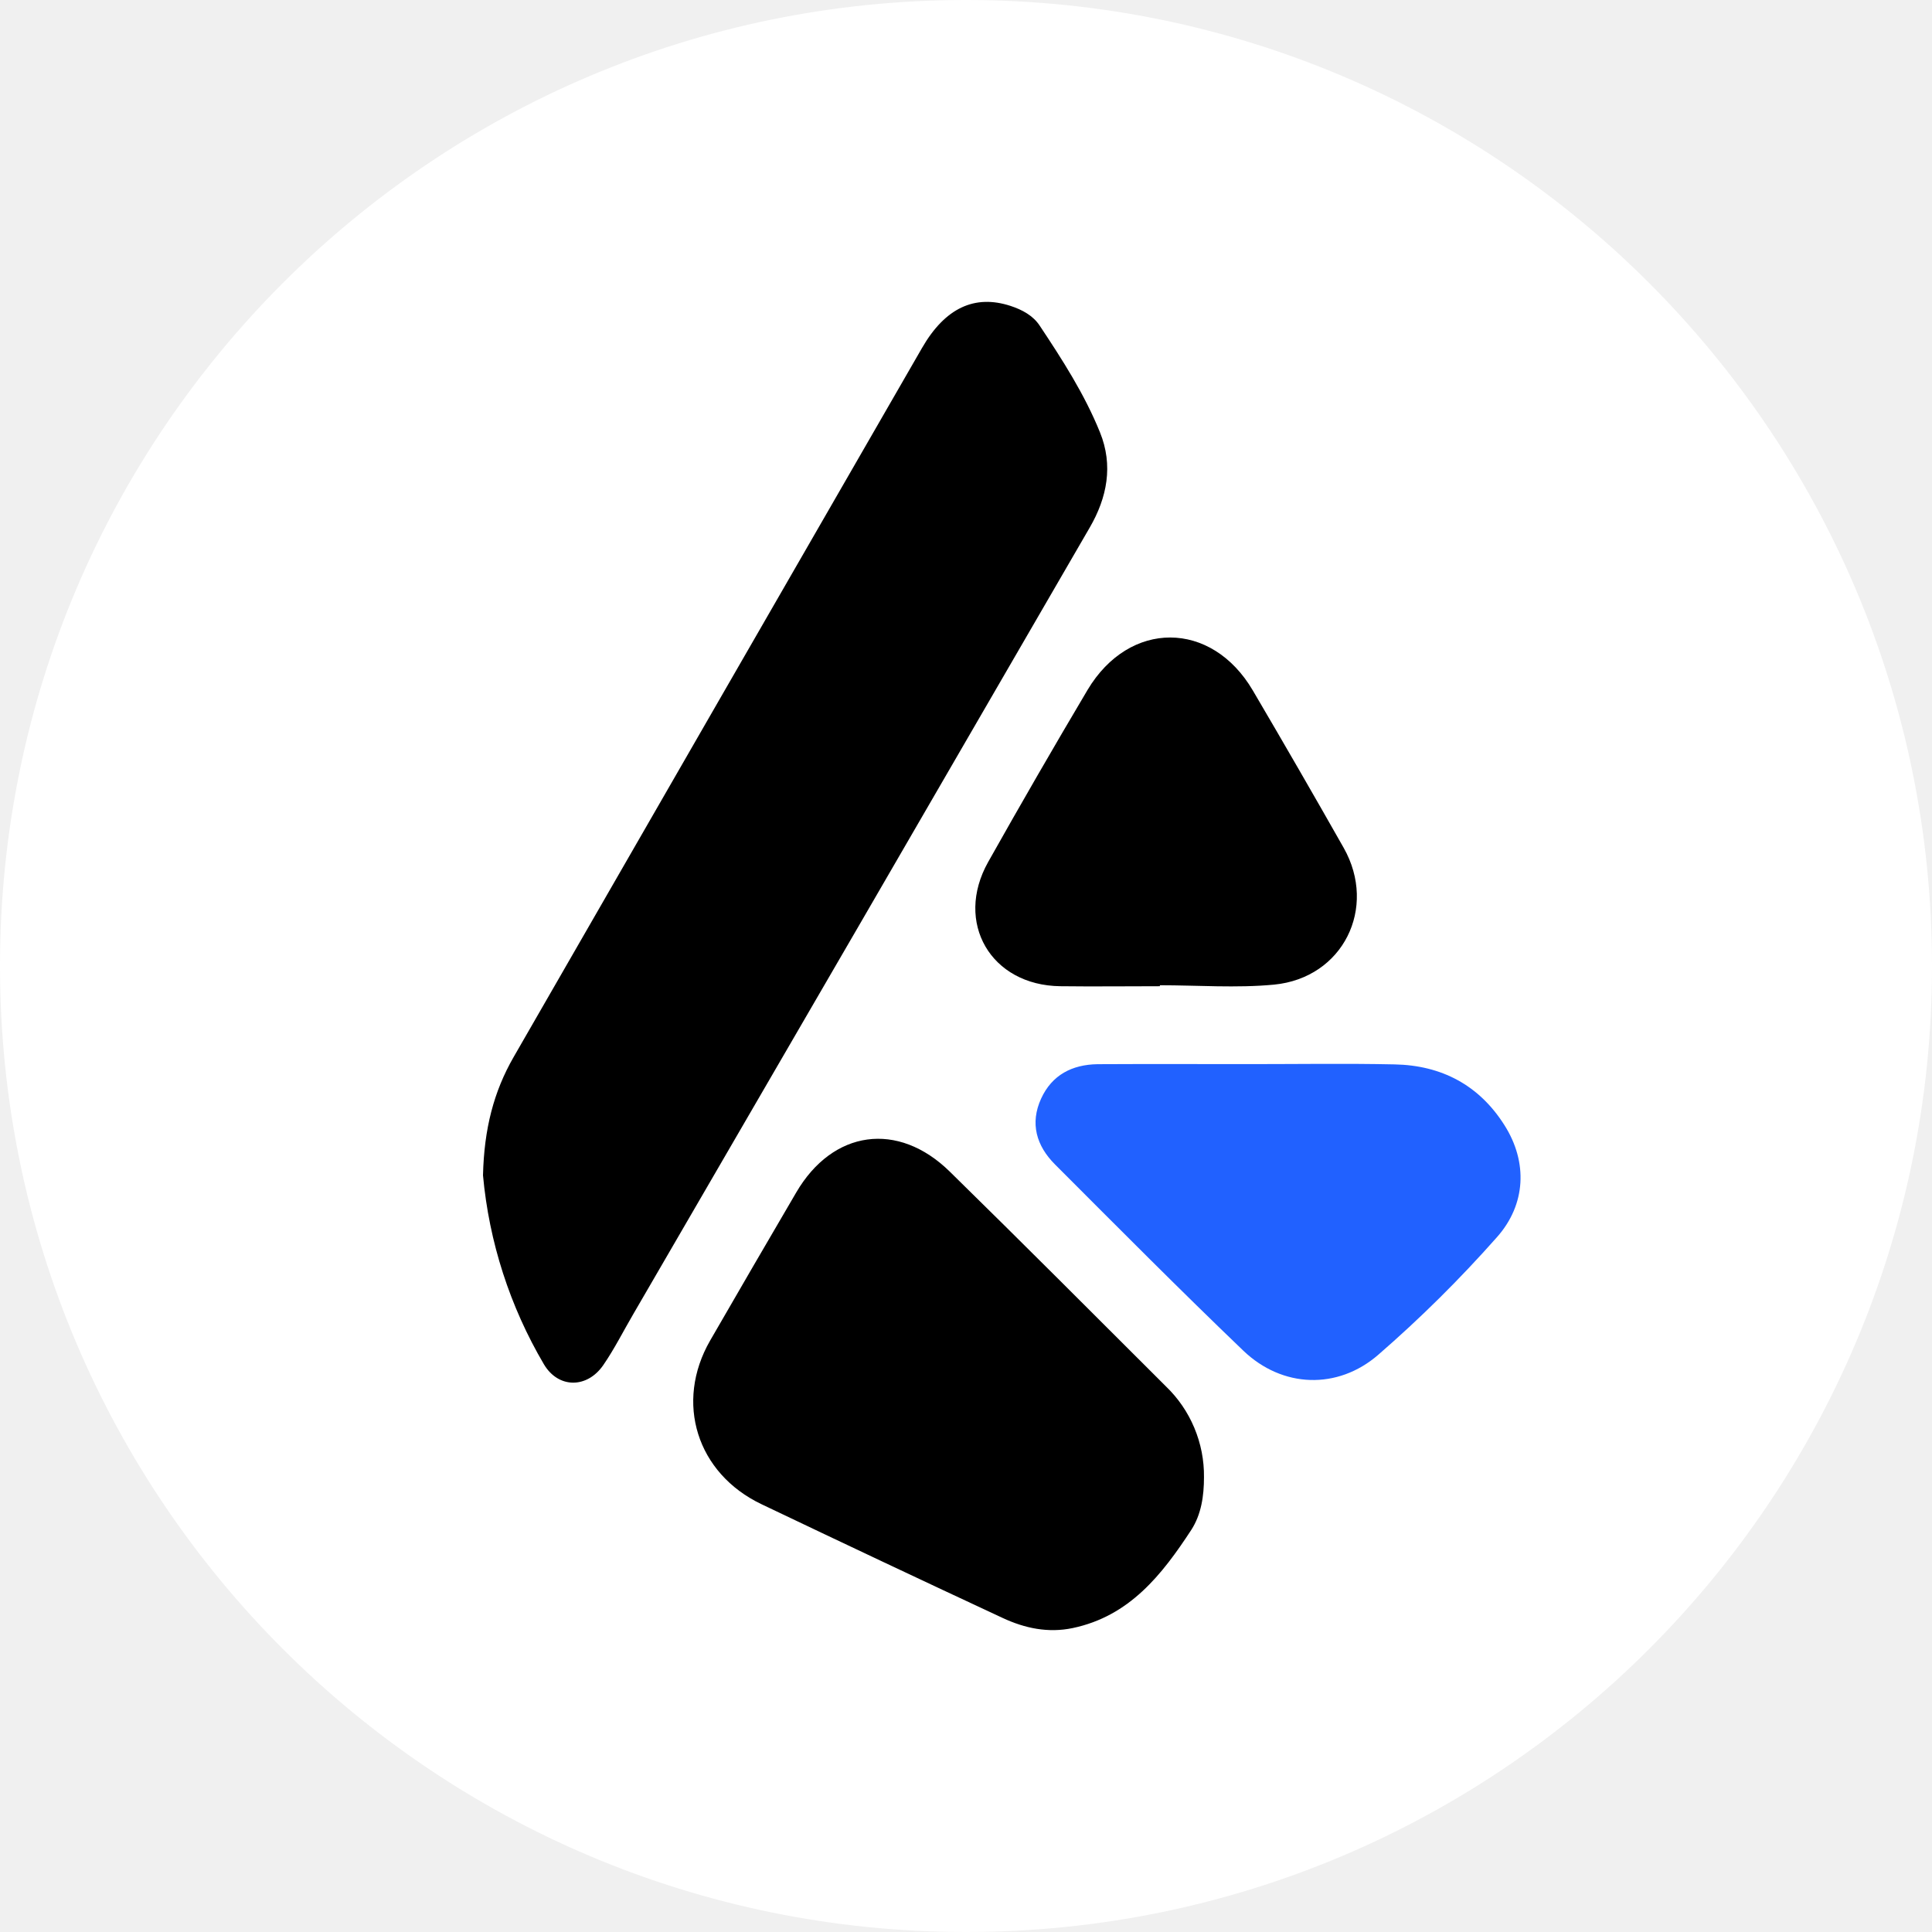
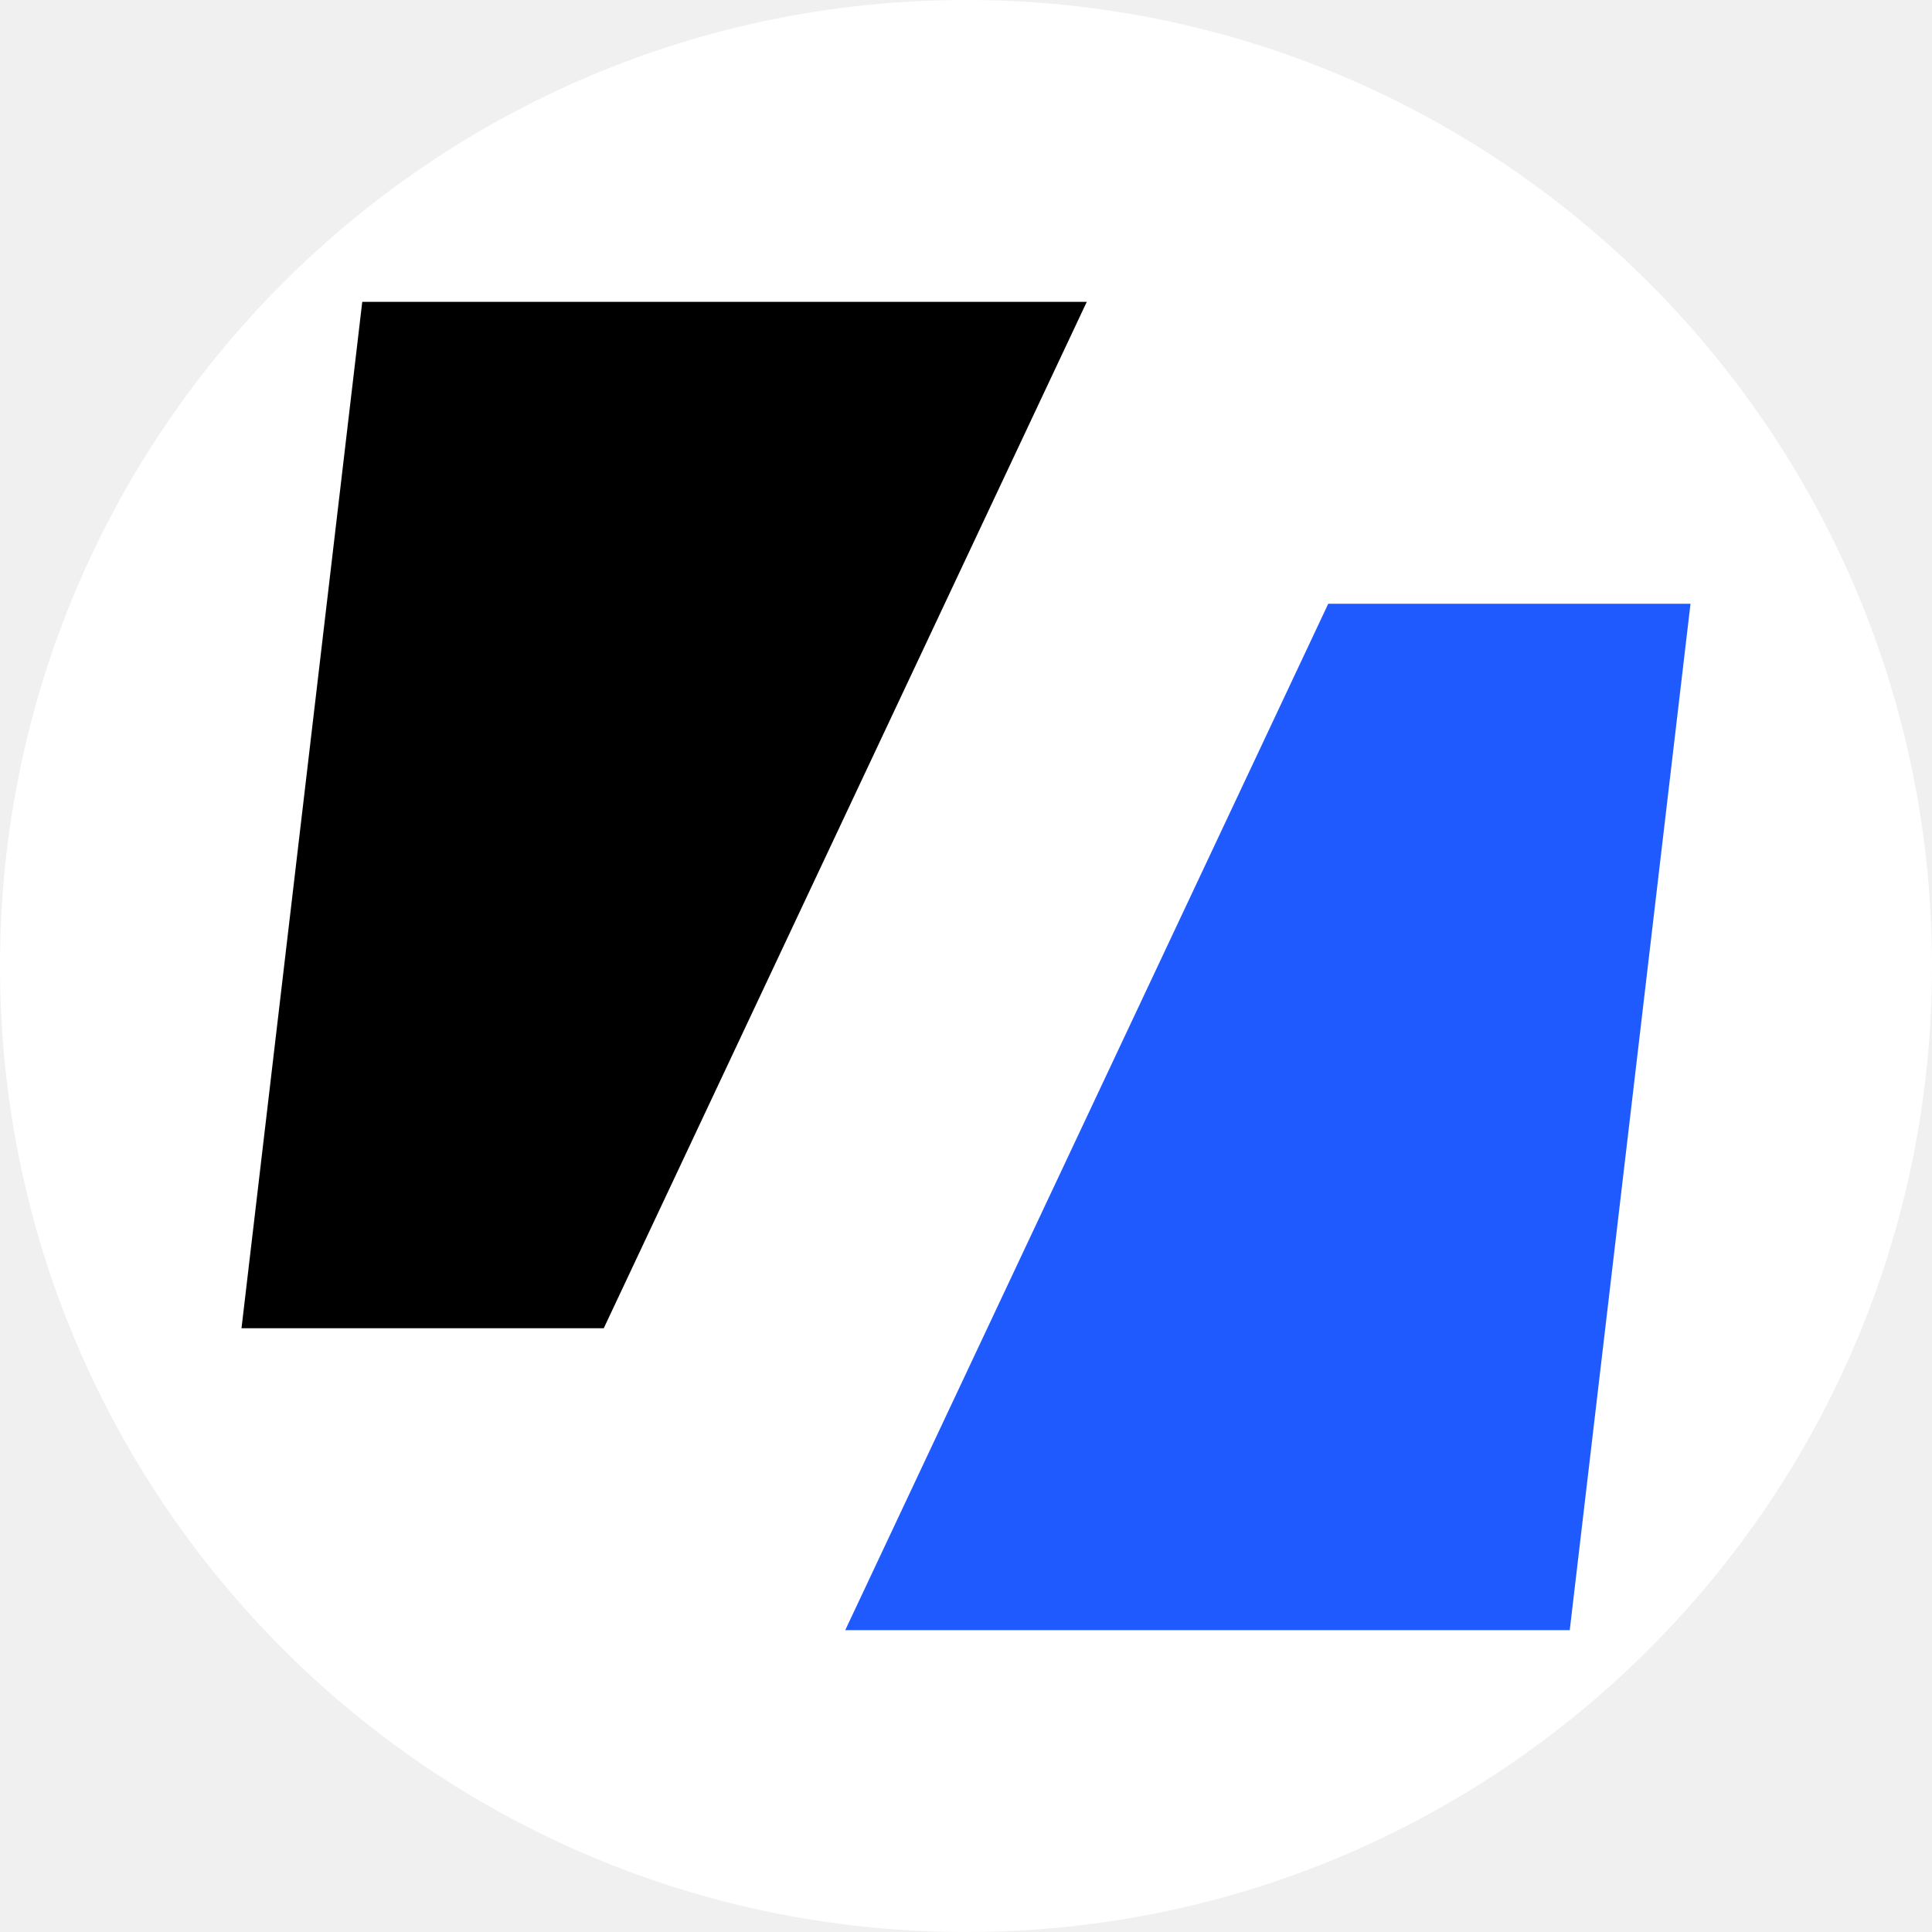
- <svg xmlns="http://www.w3.org/2000/svg" width="28" height="28" viewBox="0 0 28 28" fill="none">
-   <rect width="28" height="28" rx="14" fill="white" />
-   <path d="M7 17.034C7.016 16.357 7.157 15.819 7.443 15.321C9.415 11.894 11.388 8.469 13.362 5.044C13.698 4.46 14.128 4.265 14.644 4.433C14.815 4.489 14.973 4.574 15.069 4.721C15.396 5.213 15.718 5.713 15.941 6.264C16.137 6.745 16.045 7.212 15.793 7.646C13.591 11.447 11.386 15.247 9.178 19.045C9.034 19.291 8.905 19.549 8.744 19.783C8.509 20.125 8.092 20.126 7.882 19.771C7.39 18.935 7.088 18 7 17.034Z" fill="black" />
-   <path d="M17.449 21.409C17.449 21.68 17.41 21.949 17.264 22.174C16.84 22.822 16.37 23.422 15.547 23.595C15.19 23.67 14.852 23.598 14.532 23.449C13.364 22.905 12.199 22.355 11.038 21.801C10.097 21.353 9.776 20.324 10.292 19.428C10.705 18.712 11.121 17.997 11.539 17.283C12.068 16.377 13.012 16.242 13.765 16.98C14.816 18.01 15.855 19.052 16.896 20.091C17.074 20.262 17.214 20.466 17.309 20.693C17.404 20.92 17.452 21.163 17.449 21.409Z" fill="black" />
-   <path d="M18.119 15.422C18.816 15.422 19.513 15.411 20.211 15.426C20.892 15.439 21.438 15.727 21.805 16.309C22.143 16.843 22.116 17.456 21.695 17.93C21.159 18.536 20.584 19.106 19.973 19.636C19.386 20.144 18.585 20.118 18.018 19.574C17.095 18.689 16.194 17.781 15.29 16.876C15.021 16.607 14.924 16.281 15.089 15.921C15.246 15.579 15.537 15.429 15.906 15.423C16.643 15.419 17.381 15.422 18.119 15.422Z" fill="#2161FF" />
-   <path d="M16.811 14.293C16.329 14.293 15.848 14.299 15.367 14.293C14.359 14.281 13.829 13.37 14.321 12.493C14.791 11.657 15.271 10.826 15.761 10C16.368 8.982 17.558 8.987 18.157 10.007C18.602 10.764 19.041 11.524 19.474 12.288C19.966 13.159 19.463 14.173 18.465 14.27C17.918 14.322 17.361 14.279 16.809 14.279L16.811 14.293Z" fill="black" />
+ <svg xmlns="http://www.w3.org/2000/svg" fill="none" height="640" viewBox="0 0 640 640" width="640">
+   <rect width="640" height="640" rx="320" fill="white" />
+   <path d="m120 100h240l-160 340h-120z" fill="#000" />
+   <path d="m520 540h-240l160-340h120z" fill="#1f5aff" />
</svg>
